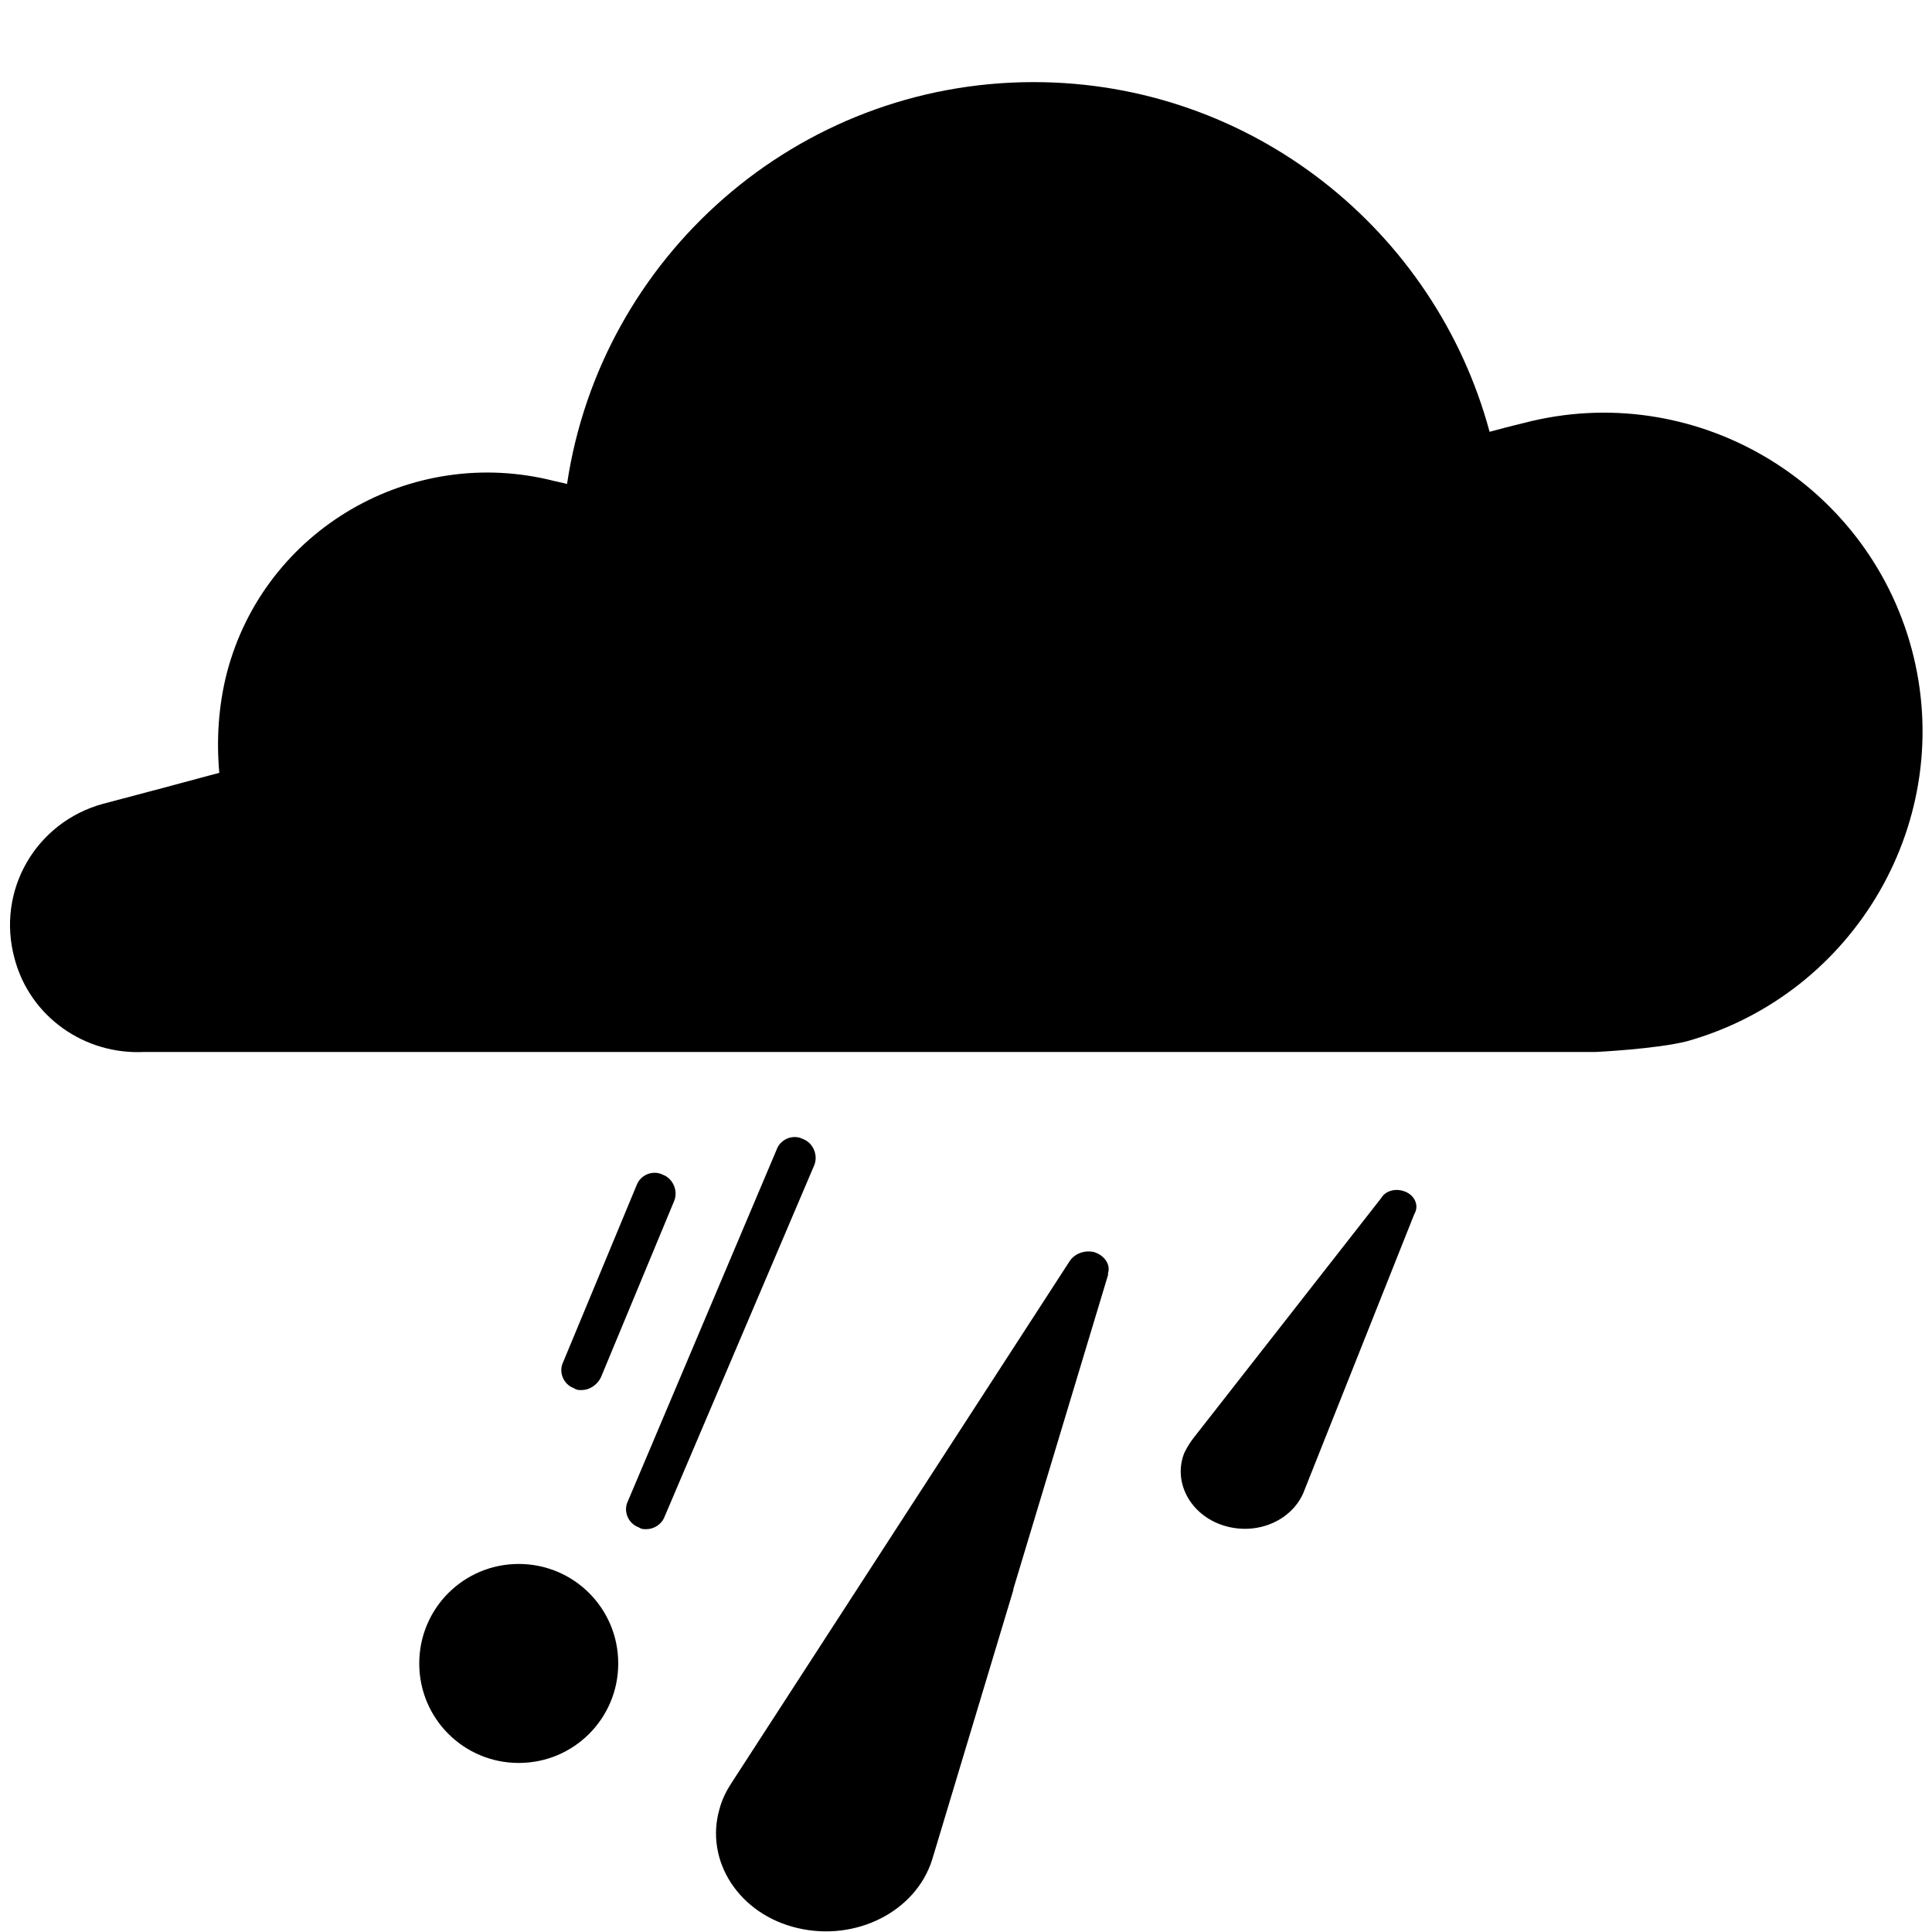
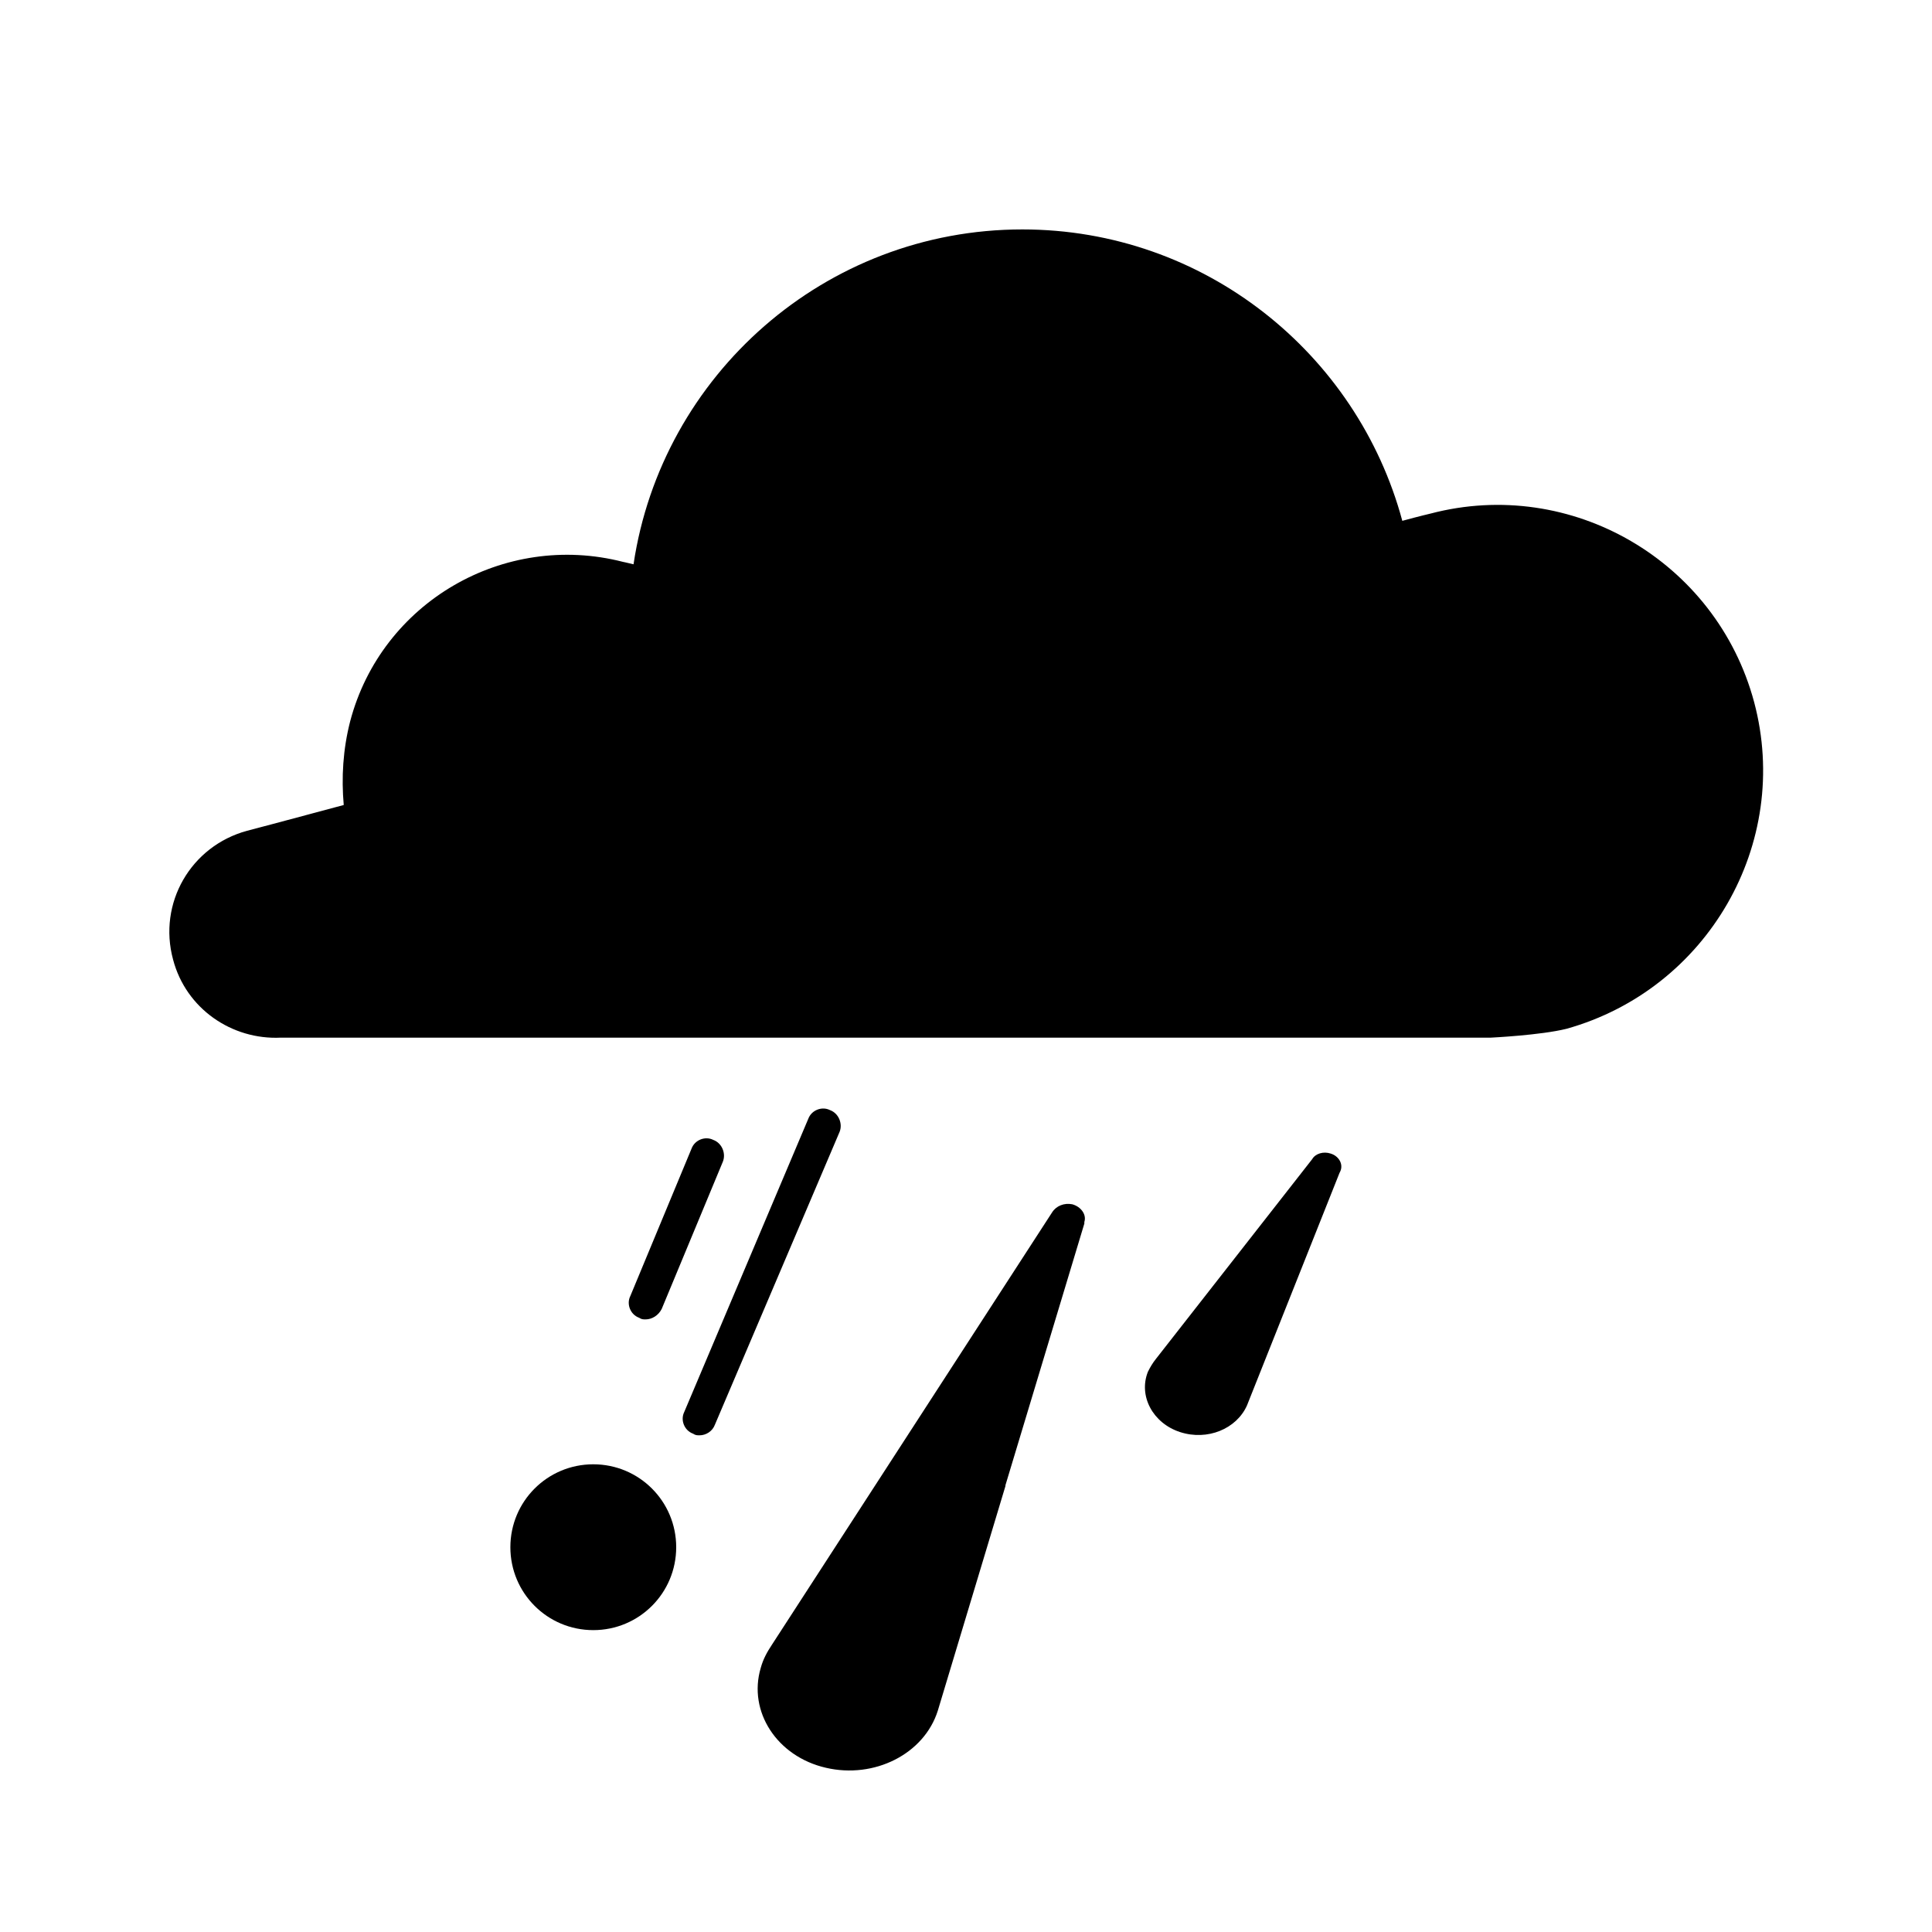
- <svg xmlns="http://www.w3.org/2000/svg" version="1.1" x="0px" y="0px" viewBox="0 0 200 200" enable-background="new 0 0 200 200" xml:space="preserve">
+ <svg xmlns="http://www.w3.org/2000/svg" version="1.1" x="0px" y="0px" viewBox="0 0 240 240" enable-background="new 0 0 200 200" xml:space="preserve" id="svg25" width="240" height="240">
+   <defs id="defs29" />
  <style id="current-color-scheme" />
-   <g id="freezing-rain">
+   <g id="freezing-rain" transform="translate(20,20)">
    <g id="hint-apply-color-scheme">
-       <g>
-         <path class="ColorScheme-Text" fill="currentColor" d="M113.2,129.6c-1-0.2-2,0.2-2.5,1l0,0l-34.8,53.7c-0.6,0.9-1.1,1.8-1.4,2.9c-1.6,5.4,2,11,8.1,12.4     c6,1.4,12.2-1.7,13.9-7.1h0l8.4-27.9c0,0,0-0.1,0-0.1l0,0l9.8-32.5l0-0.2l0,0C115,130.9,114.3,129.9,113.2,129.6z" />
-         <path class="ColorScheme-Text" fill="currentColor" d="M146.5,125.5c0.4-0.9-0.2-1.9-1.2-2.2c-0.9-0.3-1.9,0-2.3,0.7h0l-19.4,24.8c-0.4,0.5-0.7,1-1,1.6     c-1.2,3,0.6,6.4,4,7.5c3.4,1.1,7-0.4,8.3-3.3h0l11.5-28.9L146.5,125.5L146.5,125.5z" />
+       <g id="g7">
+         <path class="ColorScheme-Text" fill="currentColor" d="m 113.2,129.6 c -1,-0.2 -2,0.2 -2.5,1 v 0 l -34.8,53.7 c -0.6,0.9 -1.1,1.8 -1.4,2.9 -1.6,5.4 2,11 8.1,12.4 6,1.4 12.2,-1.7 13.9,-7.1 v 0 l 8.4,-27.9 c 0,0 0,-0.1 0,-0.1 v 0 l 9.8,-32.5 v -0.2 0 c 0.3,-0.9 -0.4,-1.9 -1.5,-2.2 z" id="path3" />
+         <path class="ColorScheme-Text" fill="currentColor" d="m 146.5,125.5 c 0.4,-0.9 -0.2,-1.9 -1.2,-2.2 -0.9,-0.3 -1.9,0 -2.3,0.7 v 0 l -19.4,24.8 c -0.4,0.5 -0.7,1 -1,1.6 -1.2,3 0.6,6.4 4,7.5 3.4,1.1 7,-0.4 8.3,-3.3 v 0 l 11.5,-28.9 z" id="path5" />
      </g>
-       <g>
-         <g>
-           <path class="ColorScheme-Text" fill="currentColor" d="M66.9,158.3c-0.3,0-0.5,0-0.8-0.2c-1.1-0.4-1.6-1.7-1.1-2.7L80.4,119c0.4-1.1,1.7-1.6,2.7-1.1      c1.1,0.4,1.6,1.7,1.2,2.7L68.8,157C68.5,157.8,67.7,158.3,66.9,158.3z" />
-           <path class="ColorScheme-Text" fill="currentColor" d="M60.2,143.9c-0.3,0-0.5,0-0.8-0.2c-1.1-0.4-1.6-1.7-1.1-2.7l7.6-18.3c0.4-1.1,1.7-1.6,2.7-1.1      c1.1,0.4,1.6,1.7,1.2,2.7l-7.6,18.3C61.8,143.4,61,143.9,60.2,143.9z" />
-           <path class="ColorScheme-Text" fill="currentColor" d="M64,172.2c0,5.7-4.6,10.3-10.3,10.3c-5.7,0-10.3-4.6-10.3-10.3c0-5.7,4.6-10.3,10.3-10.3      S64,166.5,64,172.2z" />
+       <g id="g17">
+         <g id="g15">
+           <path class="ColorScheme-Text" fill="currentColor" d="m 66.9,158.3 c -0.3,0 -0.5,0 -0.8,-0.2 -1.1,-0.4 -1.6,-1.7 -1.1,-2.7 L 80.4,119 c 0.4,-1.1 1.7,-1.6 2.7,-1.1 1.1,0.4 1.6,1.7 1.2,2.7 L 68.8,157 c -0.3,0.8 -1.1,1.3 -1.9,1.3 z" id="path9" />
+           <path class="ColorScheme-Text" fill="currentColor" d="m 60.2,143.9 c -0.3,0 -0.5,0 -0.8,-0.2 -1.1,-0.4 -1.6,-1.7 -1.1,-2.7 l 7.6,-18.3 c 0.4,-1.1 1.7,-1.6 2.7,-1.1 1.1,0.4 1.6,1.7 1.2,2.7 l -7.6,18.3 c -0.4,0.8 -1.2,1.3 -2,1.3 z" id="path11" />
+           <path class="ColorScheme-Text" fill="currentColor" d="m 64,172.2 c 0,5.7 -4.6,10.3 -10.3,10.3 -5.7,0 -10.3,-4.6 -10.3,-10.3 0,-5.7 4.6,-10.3 10.3,-10.3 5.7,0 10.3,4.6 10.3,10.3 z" id="path13" />
        </g>
      </g>
    </g>
-     <g>
-       <path class="ColorScheme-Text" fill="currentColor" d="M197.9,67.2c-4.7-17.5-22.7-28-40.2-23.4c0,0-1.3,0.3-3.5,0.9c-5.6-20.8-24.6-36.2-47.2-36.2    c-24.5,0-44.8,18.1-48.3,41.6c-0.8-0.2-1.3-0.3-1.3-0.3c-14.8-3.8-30,5-33.9,19.8c-0.9,3.5-1.1,7-0.8,10.4c-7.4,2-12,3.2-12,3.2    c-7,1.9-11.1,9-9.2,16c1.6,6.1,7.3,10,13.4,9.7h150.3c0,0,6.2-0.3,9.4-1.1C192.1,102.9,202.6,84.8,197.9,67.2z" />
+     <g id="g22">
+       <path class="ColorScheme-Text" fill="currentColor" d="m 197.9,67.2 c -4.7,-17.5 -22.7,-28 -40.2,-23.4 0,0 -1.3,0.3 -3.5,0.9 C 148.6,23.9 129.6,8.5 107,8.5 82.5,8.5 62.2,26.6 58.7,50.1 c -0.8,-0.2 -1.3,-0.3 -1.3,-0.3 -14.8,-3.8 -30,5 -33.9,19.8 -0.9,3.5 -1.1,7 -0.8,10.4 -7.4,2 -12,3.2 -12,3.2 -7,1.9 -11.1,9 -9.2,16 1.6,6.1 7.3,10 13.4,9.7 h 150.3 c 0,0 6.2,-0.3 9.4,-1.1 17.5,-4.9 28,-23 23.3,-40.6 z" id="path20" />
    </g>
  </g>
</svg>
